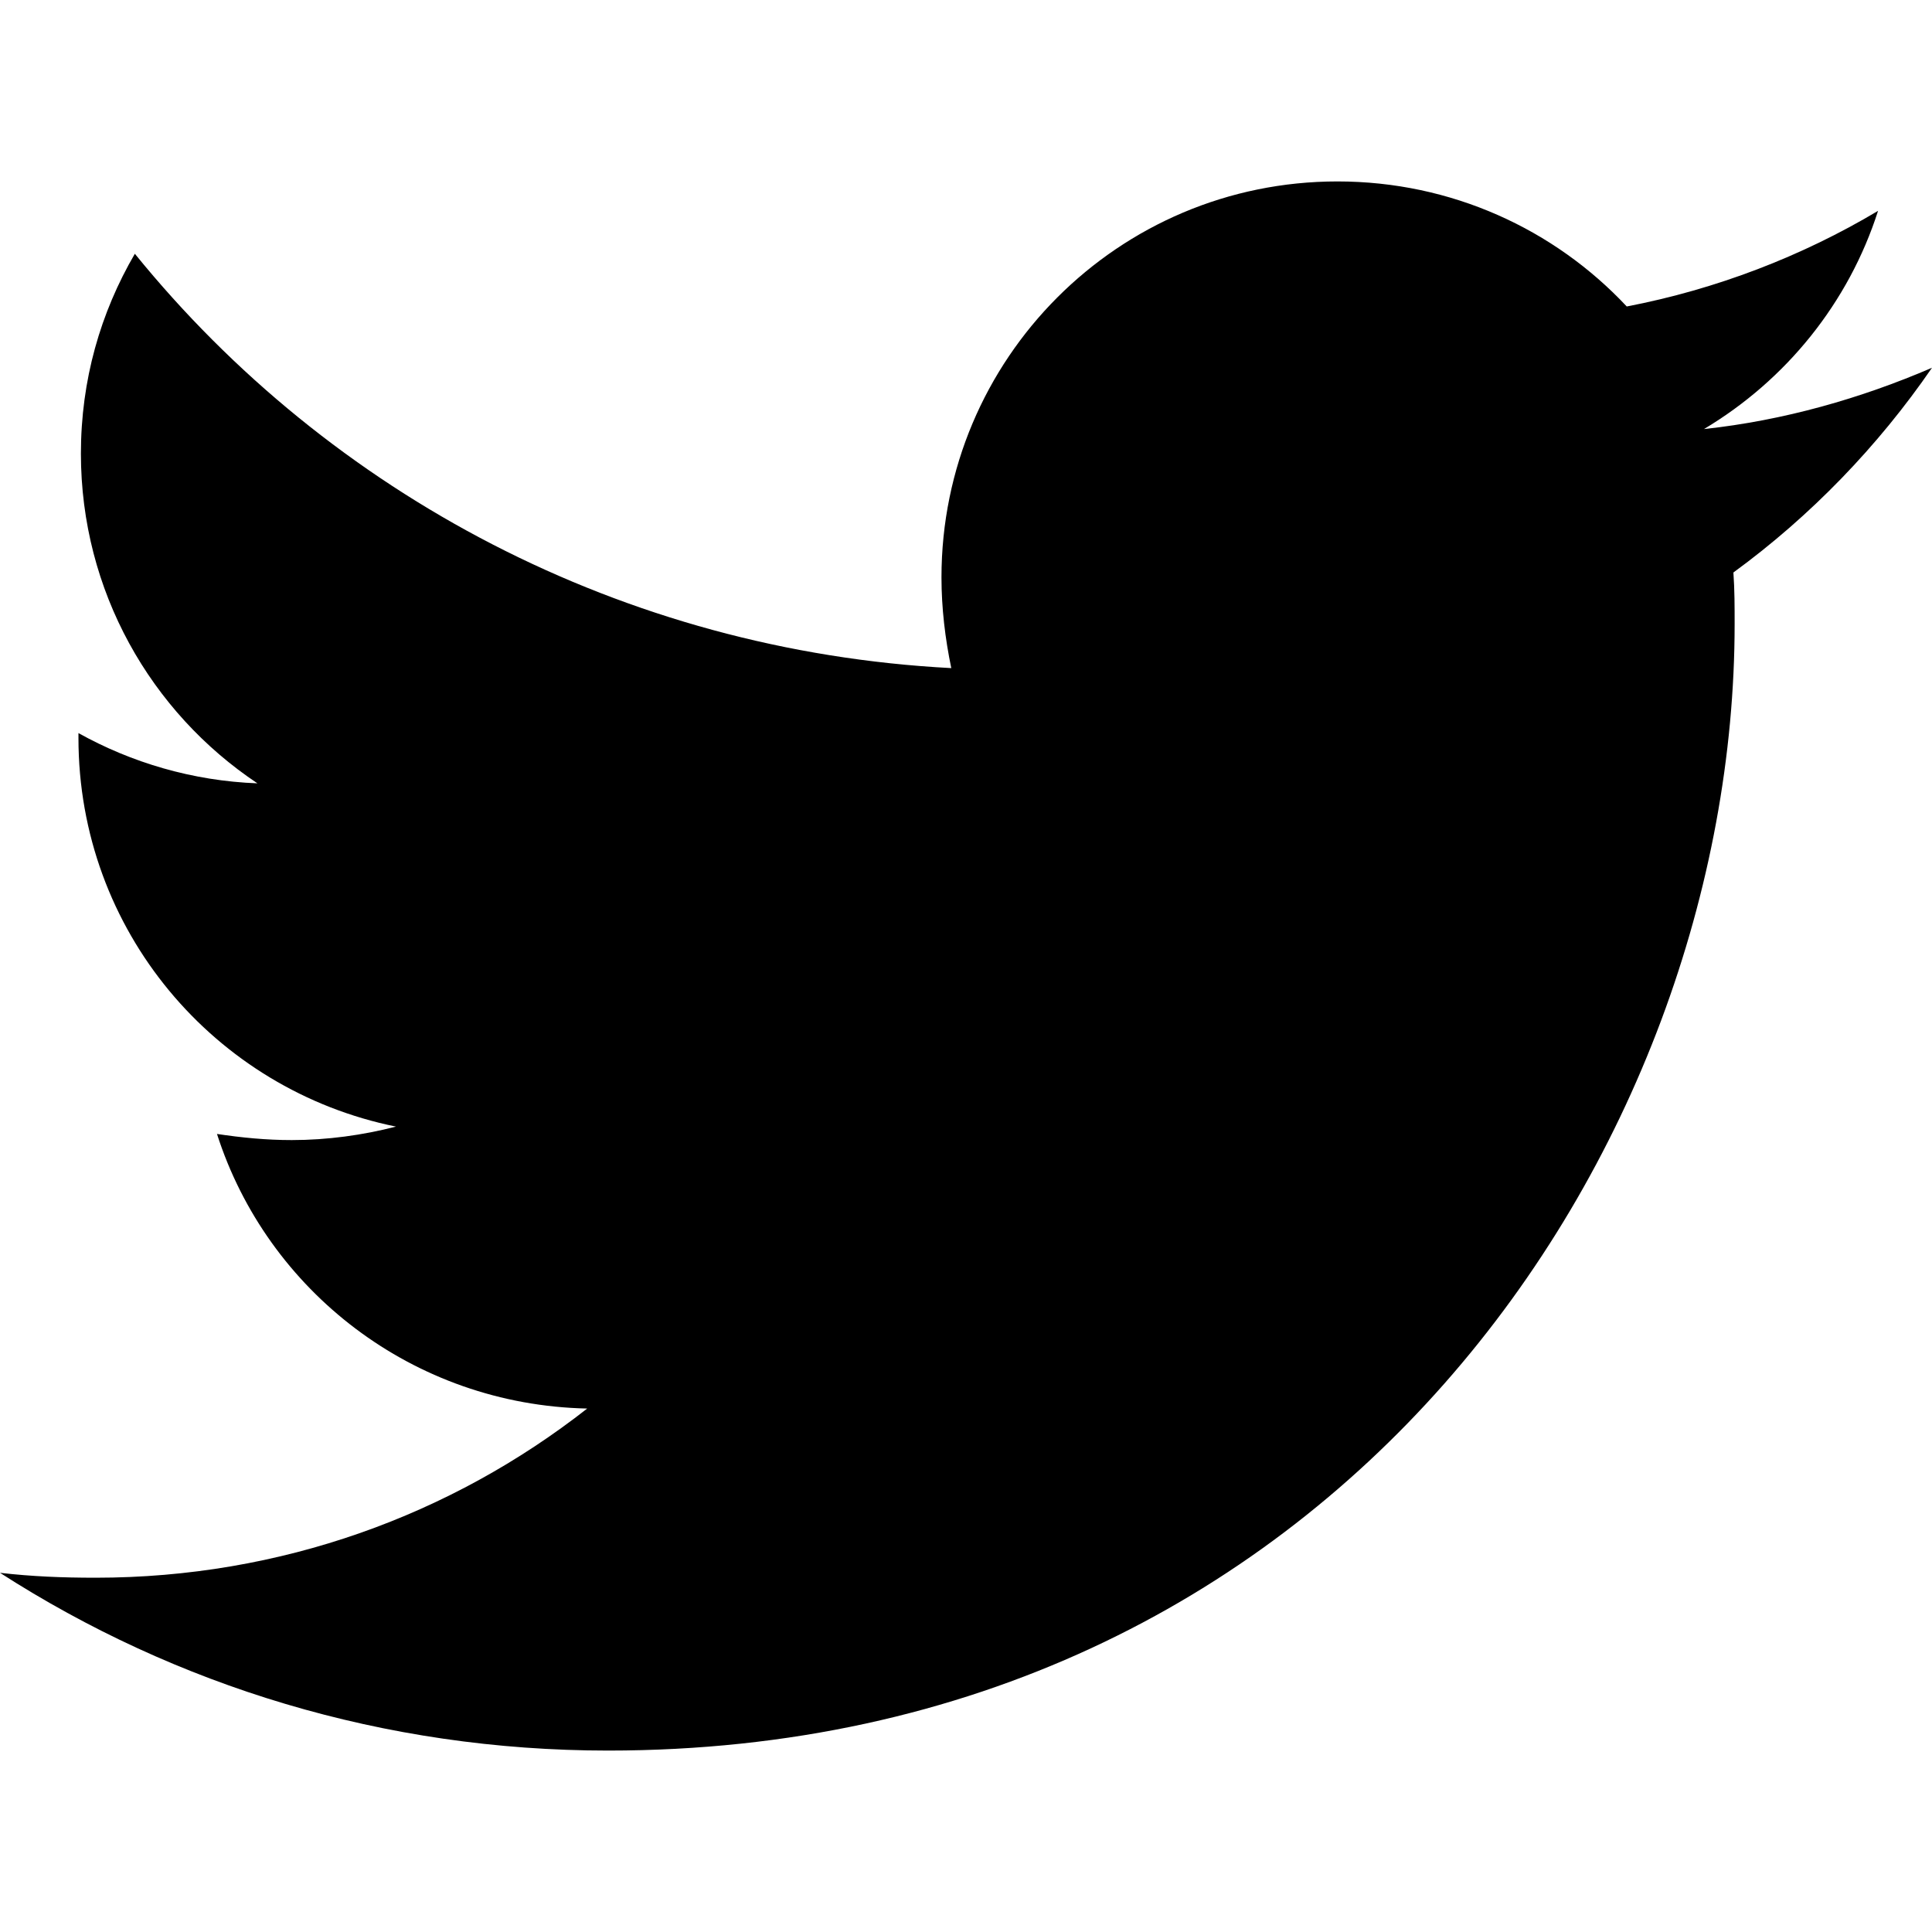
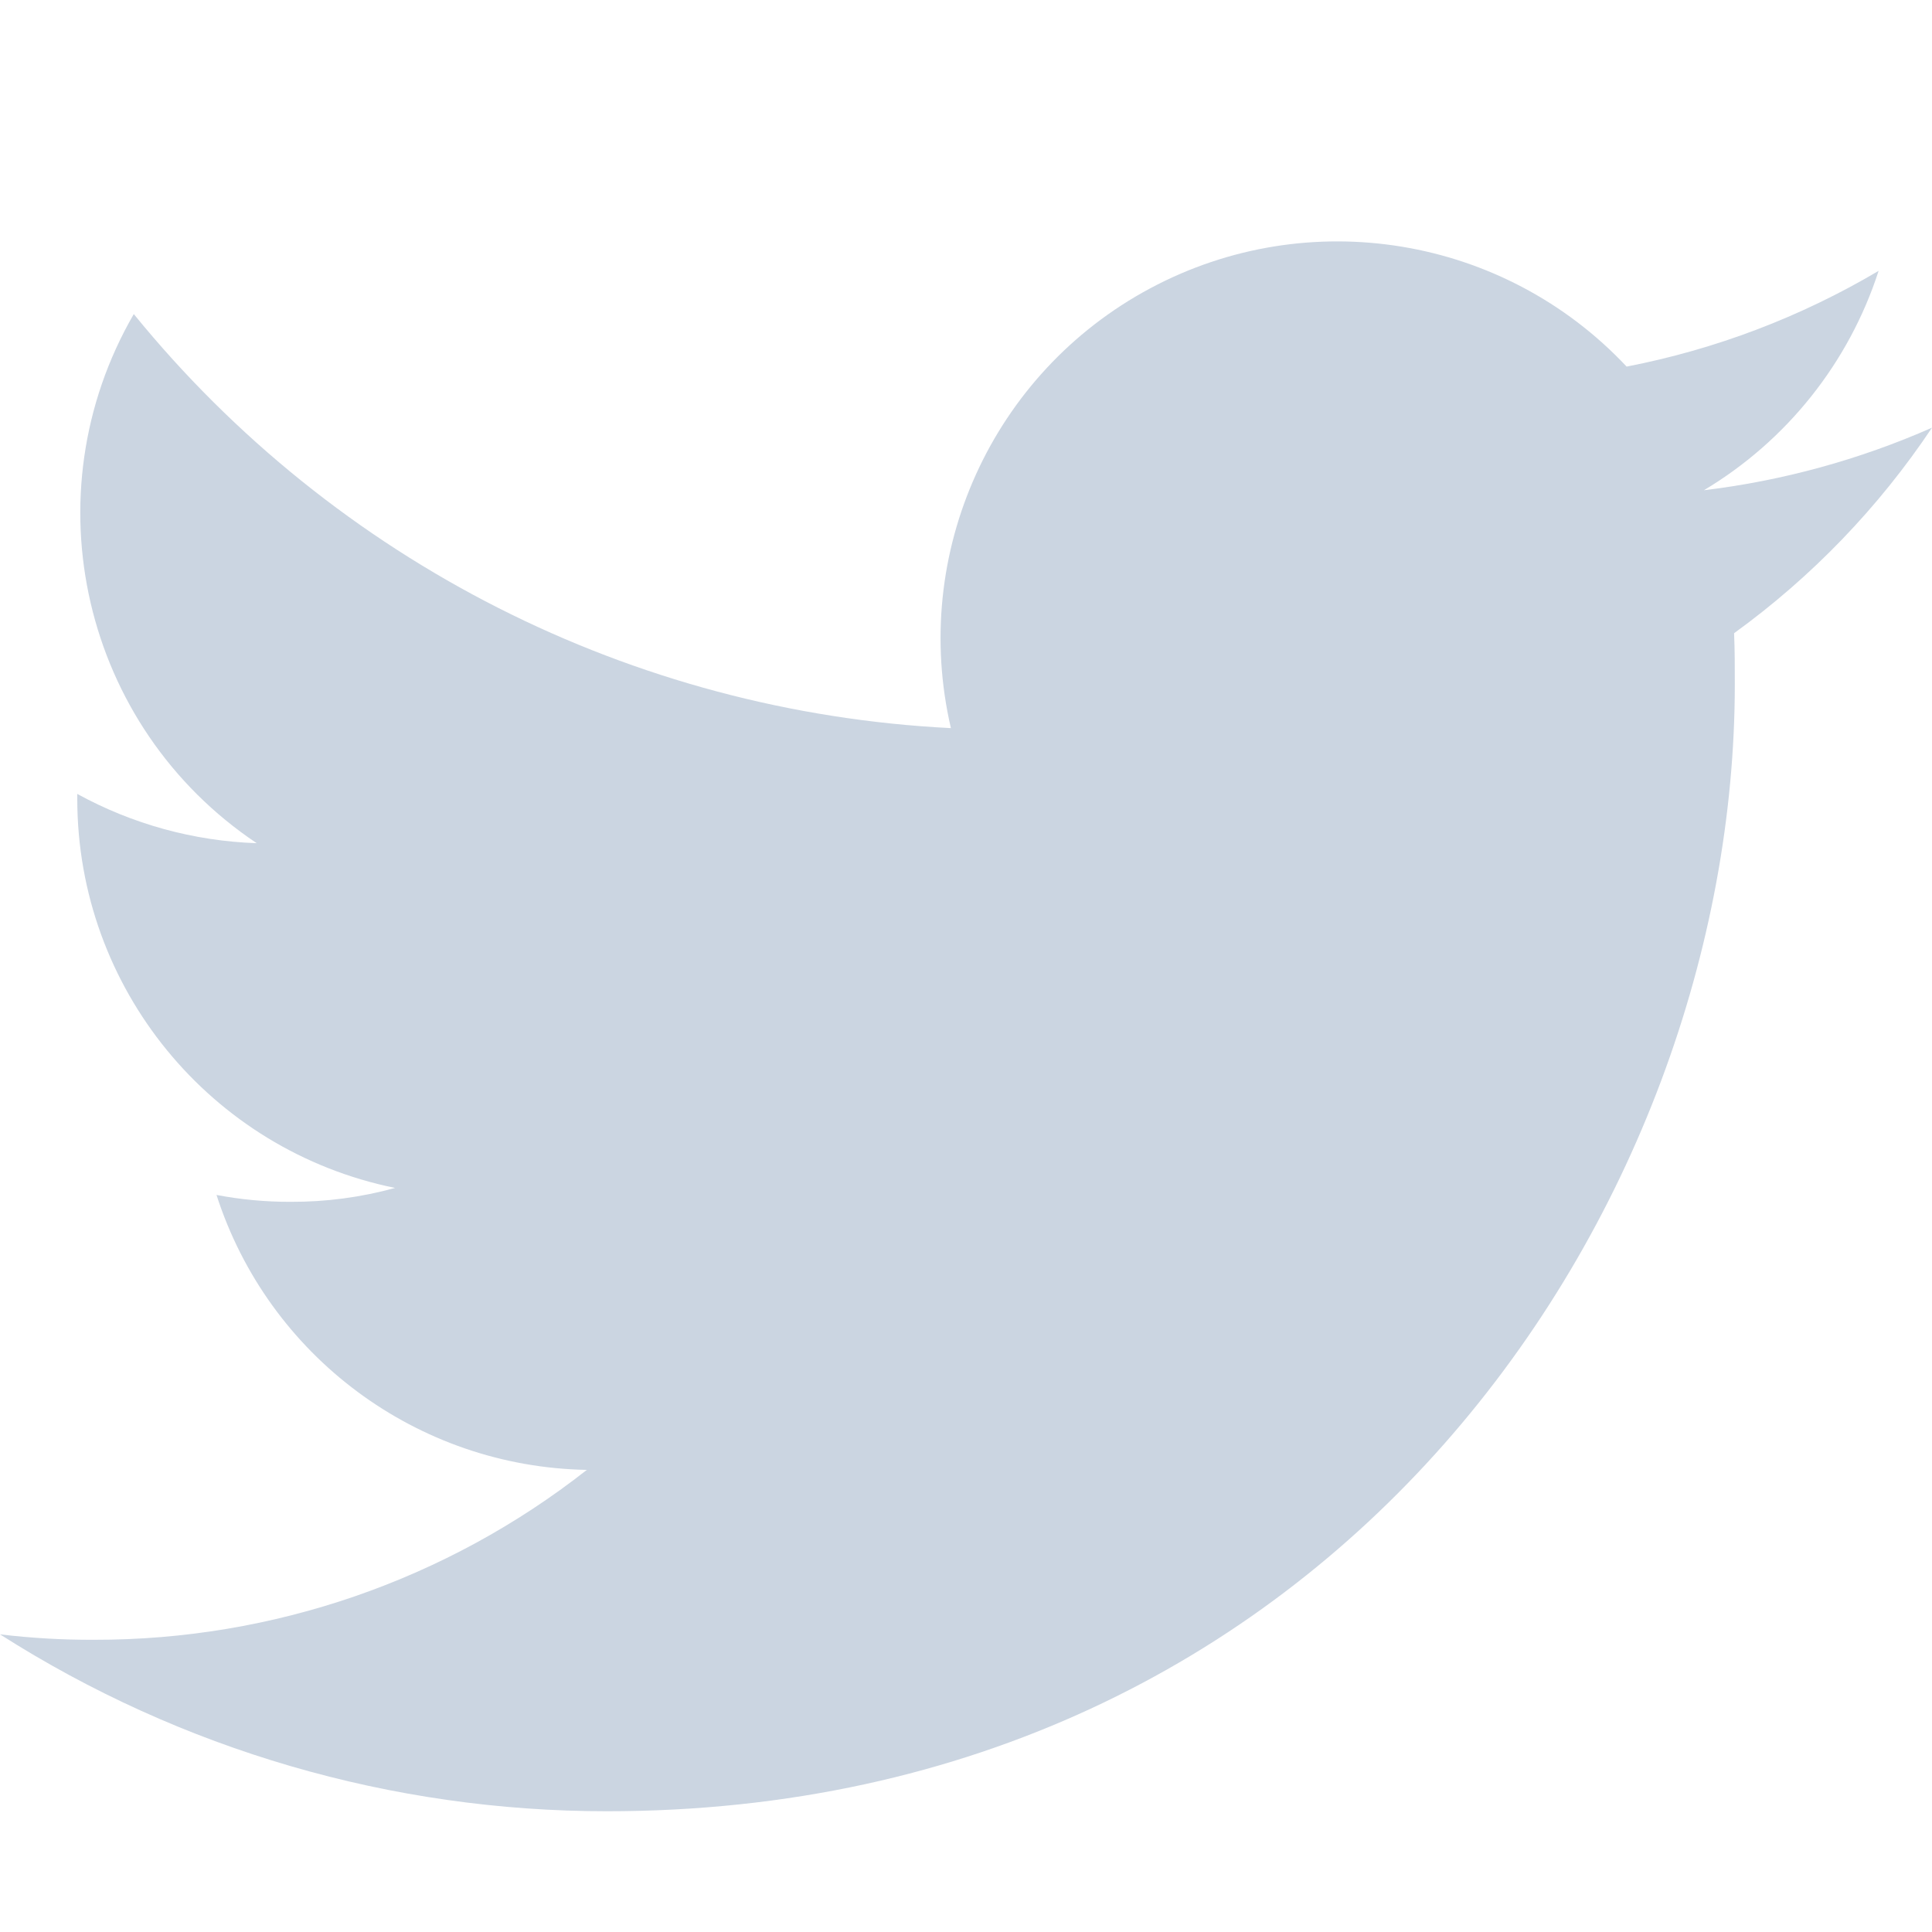
- <svg xmlns="http://www.w3.org/2000/svg" viewBox="0 0 512 512">
-   <defs>
-     <style>fill:#A78BFA</style>
-   </defs>
-   <path d="M459.37 151.716c.325 4.548.325 9.097.325 13.645 0 138.72-105.583 298.558-298.558 298.558-59.452 0-114.68-17.219-161.137-47.106 8.447.974 16.568 1.299 25.34 1.299 49.055 0 94.213-16.568 130.274-44.832-46.132-.975-84.792-31.188-98.112-72.772 6.498.974 12.995 1.624 19.818 1.624 9.421 0 18.843-1.3 27.614-3.573-48.081-9.747-84.143-51.98-84.143-102.985v-1.299c13.969 7.797 30.214 12.67 47.431 13.319-28.264-18.843-46.781-51.005-46.781-87.391 0-19.492 5.197-37.36 14.294-52.954 51.655 63.675 129.3 105.258 216.365 109.807-1.624-7.797-2.599-15.918-2.599-24.04 0-57.828 46.782-104.934 104.934-104.934 30.213 0 57.502 12.67 76.67 33.137 23.715-4.548 46.456-13.32 66.599-25.34-7.798 24.366-24.366 44.833-46.132 57.827 21.117-2.273 41.584-8.122 60.426-16.243-14.292 20.791-32.161 39.308-52.628 54.253z" />
+ <svg xmlns="http://www.w3.org/2000/svg" width="16" height="16" fill="#cbd5e1" class="bi bi-twitter" viewBox="0 0 16 16">
+   <path d="M5.026 15c6.038 0 9.341-5.003 9.341-9.334 0-.14 0-.282-.006-.422A6.685 6.685 0 0 0 16 3.542a6.658 6.658 0 0 1-1.889.518 3.301 3.301 0 0 0 1.447-1.817 6.533 6.533 0 0 1-2.087.793A3.286 3.286 0 0 0 7.875 6.03a9.325 9.325 0 0 1-6.767-3.429 3.289 3.289 0 0 0 1.018 4.382A3.323 3.323 0 0 1 .64 6.575v.045a3.288 3.288 0 0 0 2.632 3.218 3.203 3.203 0 0 1-.865.115 3.23 3.23 0 0 1-.614-.057 3.283 3.283 0 0 0 3.067 2.277A6.588 6.588 0 0 1 .78 13.58a6.32 6.32 0 0 1-.78-.045A9.344 9.344 0 0 0 5.026 15z" />
</svg>
